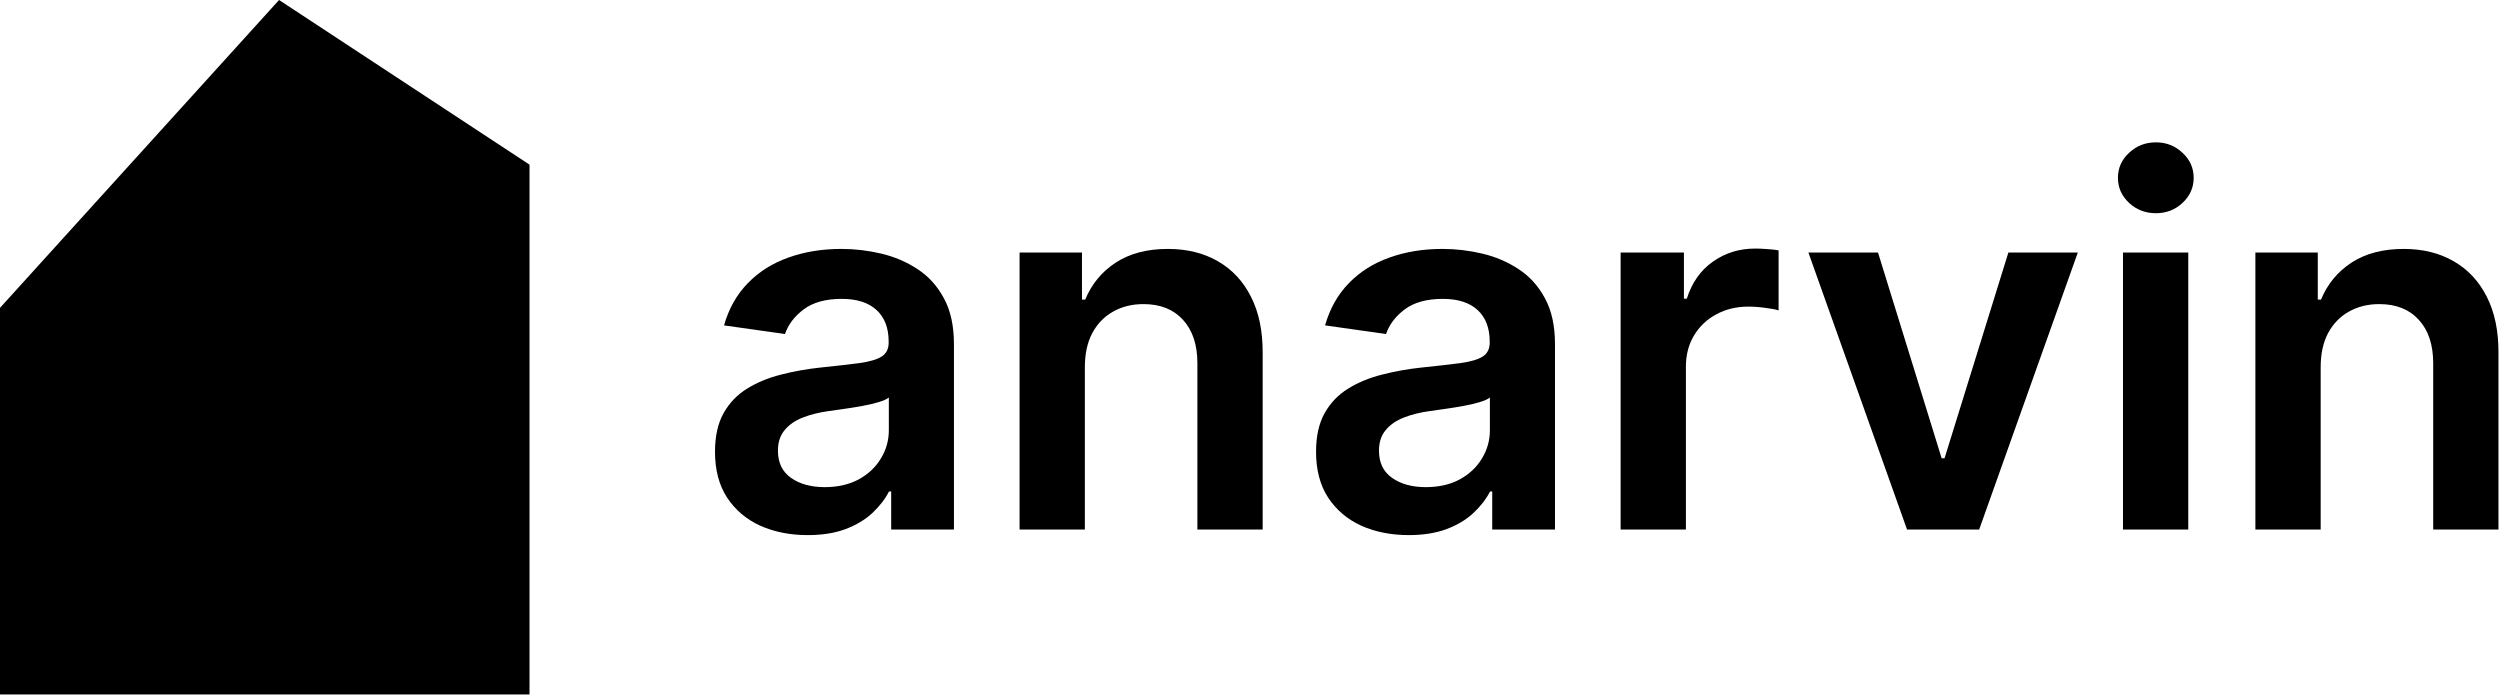
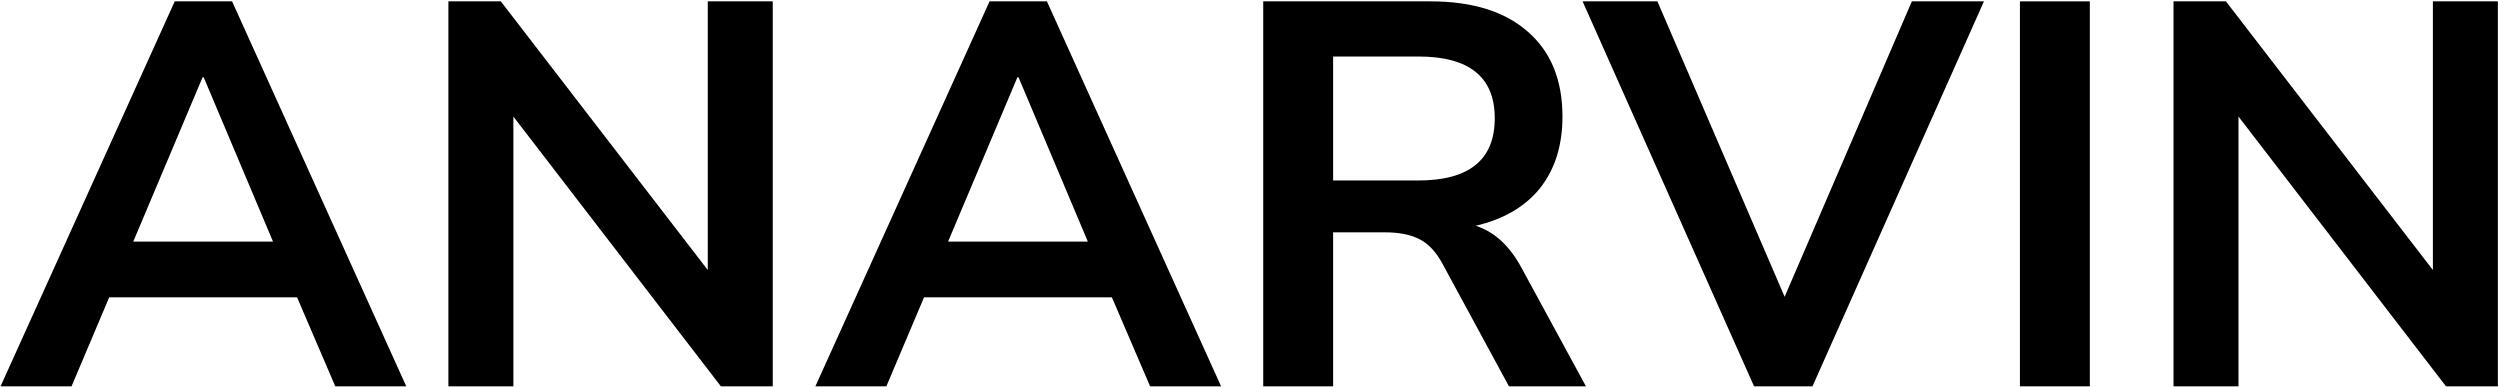
- <svg xmlns="http://www.w3.org/2000/svg" width="576" height="160" viewBox="0 0 576 160" fill="none">
-   <path d="M186.092 123.288C182.048 123.288 178.406 122.568 175.165 121.127C171.952 119.659 169.404 117.499 167.52 114.646C165.664 111.793 164.737 108.275 164.737 104.093C164.737 100.492 165.401 97.514 166.731 95.16C168.06 92.805 169.875 90.922 172.174 89.509C174.473 88.097 177.062 87.03 179.943 86.31C182.852 85.562 185.857 85.022 188.959 84.69C192.699 84.302 195.732 83.956 198.058 83.651C200.385 83.319 202.075 82.82 203.127 82.155C204.207 81.463 204.748 80.396 204.748 78.956V78.707C204.748 75.577 203.82 73.153 201.964 71.436C200.108 69.718 197.435 68.86 193.945 68.86C190.261 68.86 187.339 69.663 185.178 71.269C183.045 72.876 181.605 74.773 180.857 76.962L166.814 74.967C167.922 71.09 169.75 67.849 172.298 65.245C174.847 62.614 177.963 60.647 181.647 59.345C185.331 58.016 189.402 57.351 193.862 57.351C196.936 57.351 199.997 57.711 203.044 58.431C206.091 59.151 208.875 60.342 211.395 62.004C213.916 63.639 215.938 65.868 217.461 68.694C219.012 71.519 219.788 75.05 219.788 79.288V122H205.329V113.233H204.831C203.917 115.006 202.629 116.668 200.967 118.219C199.332 119.743 197.269 120.975 194.776 121.917C192.311 122.831 189.416 123.288 186.092 123.288ZM189.998 112.236C193.017 112.236 195.635 111.641 197.85 110.45C200.066 109.231 201.77 107.624 202.961 105.63C204.18 103.636 204.789 101.461 204.789 99.107V91.587C204.318 91.974 203.515 92.335 202.379 92.667C201.271 92.999 200.025 93.29 198.64 93.539C197.255 93.789 195.884 94.01 194.527 94.204C193.169 94.398 191.992 94.564 190.995 94.703C188.751 95.007 186.743 95.506 184.971 96.198C183.198 96.891 181.799 97.86 180.774 99.107C179.749 100.326 179.237 101.904 179.237 103.843C179.237 106.613 180.248 108.705 182.27 110.117C184.292 111.53 186.868 112.236 189.998 112.236Z" fill="black" />
-   <path d="M249.952 84.606V122H234.912V58.182H249.287V69.026H250.035C251.503 65.453 253.844 62.614 257.057 60.508C260.298 58.403 264.3 57.351 269.064 57.351C273.468 57.351 277.305 58.293 280.573 60.176C283.869 62.06 286.418 64.788 288.218 68.361C290.046 71.934 290.946 76.269 290.919 81.366V122H275.878V83.692C275.878 79.427 274.77 76.089 272.554 73.679C270.366 71.269 267.333 70.065 263.455 70.065C260.824 70.065 258.483 70.646 256.434 71.81C254.412 72.945 252.819 74.593 251.656 76.754C250.52 78.914 249.952 81.532 249.952 84.606Z" fill="black" />
-   <path d="M324.573 123.288C320.529 123.288 316.886 122.568 313.646 121.127C310.433 119.659 307.884 117.499 306.001 114.646C304.145 111.793 303.217 108.275 303.217 104.093C303.217 100.492 303.882 97.514 305.211 95.16C306.541 92.805 308.355 90.922 310.654 89.509C312.953 88.097 315.543 87.03 318.424 86.31C321.332 85.562 324.337 85.022 327.44 84.69C331.179 84.302 334.212 83.956 336.539 83.651C338.865 83.319 340.555 82.82 341.608 82.155C342.688 81.463 343.228 80.396 343.228 78.956V78.707C343.228 75.577 342.3 73.153 340.444 71.436C338.588 69.718 335.915 68.86 332.425 68.86C328.741 68.86 325.819 69.663 323.659 71.269C321.526 72.876 320.086 74.773 319.338 76.962L305.294 74.967C306.402 71.09 308.23 67.849 310.779 65.245C313.327 62.614 316.443 60.647 320.127 59.345C323.811 58.016 327.883 57.351 332.342 57.351C335.417 57.351 338.478 57.711 341.525 58.431C344.571 59.151 347.355 60.342 349.876 62.004C352.396 63.639 354.418 65.868 355.942 68.694C357.493 71.519 358.268 75.05 358.268 79.288V122H343.81V113.233H343.311C342.397 115.006 341.109 116.668 339.447 118.219C337.813 119.743 335.749 120.975 333.256 121.917C330.791 122.831 327.897 123.288 324.573 123.288ZM328.478 112.236C331.498 112.236 334.115 111.641 336.331 110.45C338.547 109.231 340.25 107.624 341.441 105.63C342.66 103.636 343.27 101.461 343.27 99.107V91.587C342.799 91.974 341.995 92.335 340.86 92.667C339.752 92.999 338.505 93.29 337.12 93.539C335.735 93.789 334.364 94.01 333.007 94.204C331.65 94.398 330.473 94.564 329.475 94.703C327.232 95.007 325.224 95.506 323.451 96.198C321.678 96.891 320.279 97.86 319.255 99.107C318.23 100.326 317.717 101.904 317.717 103.843C317.717 106.613 318.728 108.705 320.75 110.117C322.772 111.53 325.348 112.236 328.478 112.236Z" fill="black" />
-   <path d="M373.392 122V58.182H387.975V68.818H388.64C389.804 65.134 391.798 62.295 394.623 60.301C397.476 58.279 400.731 57.268 404.387 57.268C405.218 57.268 406.146 57.309 407.171 57.392C408.223 57.448 409.096 57.545 409.788 57.683V71.519C409.151 71.297 408.14 71.103 406.755 70.937C405.398 70.743 404.082 70.646 402.808 70.646C400.066 70.646 397.601 71.242 395.413 72.433C393.252 73.596 391.549 75.217 390.302 77.294C389.056 79.371 388.433 81.767 388.433 84.482V122H373.392Z" fill="black" />
-   <path d="M478.727 58.182L456 122H439.381L416.654 58.182H432.692L447.358 105.588H448.023L462.731 58.182H478.727Z" fill="black" />
-   <path d="M489.135 122V58.182H504.176V122H489.135ZM496.697 49.124C494.315 49.124 492.265 48.335 490.548 46.756C488.831 45.15 487.972 43.224 487.972 40.981C487.972 38.709 488.831 36.784 490.548 35.206C492.265 33.599 494.315 32.796 496.697 32.796C499.107 32.796 501.157 33.599 502.846 35.206C504.563 36.784 505.422 38.709 505.422 40.981C505.422 43.224 504.563 45.15 502.846 46.756C501.157 48.335 499.107 49.124 496.697 49.124Z" fill="black" />
-   <path d="M534.683 84.606V122H519.642V58.182H534.018V69.026H534.766C536.234 65.453 538.574 62.614 541.787 60.508C545.028 58.403 549.031 57.351 553.795 57.351C558.199 57.351 562.035 58.293 565.304 60.176C568.6 62.06 571.148 64.788 572.948 68.361C574.777 71.934 575.677 76.269 575.649 81.366V122H560.609V83.692C560.609 79.427 559.501 76.089 557.285 73.679C555.097 71.269 552.064 70.065 548.186 70.065C545.554 70.065 543.214 70.646 541.164 71.81C539.142 72.945 537.549 74.593 536.386 76.754C535.25 78.914 534.683 81.532 534.683 84.606Z" fill="black" />
-   <path d="M0 70.928L64.297 0L122 37.938V160H0V70.928Z" fill="black" />
+ <svg xmlns="http://www.w3.org/2000/svg" width="673" height="104" viewBox="0 0 673 104" fill="none">
+   <path d="M0.147 104L47.041 0.365H62.475L109.368 104H90.258L79.969 80.039H29.401L19.258 104H0.147ZM54.538 20.798L35.868 65.045H73.501L54.831 20.798H54.538Z" fill="black" />
+   <path d="M120.708 104V0.365H134.82L190.533 72.689V0.365H208.026V104H194.061L138.201 31.382V104H120.708Z" fill="black" />
+   <path d="M219.499 104L266.392 0.365H281.827L328.72 104H309.61L299.32 80.039H248.752L238.609 104H219.499ZM273.889 20.798L255.22 65.045H292.852L274.183 20.798H273.889Z" fill="black" />
+   <path d="M340.06 104V0.365H385.042C396.41 0.365 405.181 3.109 411.355 8.597C417.529 13.987 420.616 21.582 420.616 31.382C420.616 39.124 418.607 45.543 414.589 50.639C410.571 55.637 404.789 59.018 397.243 60.782C402.241 62.35 406.357 66.123 409.591 72.101L426.937 104H406.21L388.276 70.925C386.512 67.691 384.405 65.486 381.955 64.31C379.603 63.134 376.565 62.546 372.841 62.546H358.876V104H340.06ZM358.876 48.581H381.808C395.528 48.581 402.388 42.995 402.388 31.823C402.388 20.749 395.528 15.212 381.808 15.212H358.876V48.581Z" fill="black" />
+   <path d="M472.191 104L426.033 0.365H446.172L480.423 79.892L514.674 0.365H534.078L487.92 104H472.191Z" fill="black" />
+   <path d="M543.764 104V0.365H562.58V104H543.764Z" fill="black" />
+   <path d="M585.108 104V0.365H599.22L654.933 72.689V0.365H672.426V104H658.461L602.601 31.382V104H585.108Z" fill="black" />
</svg>
